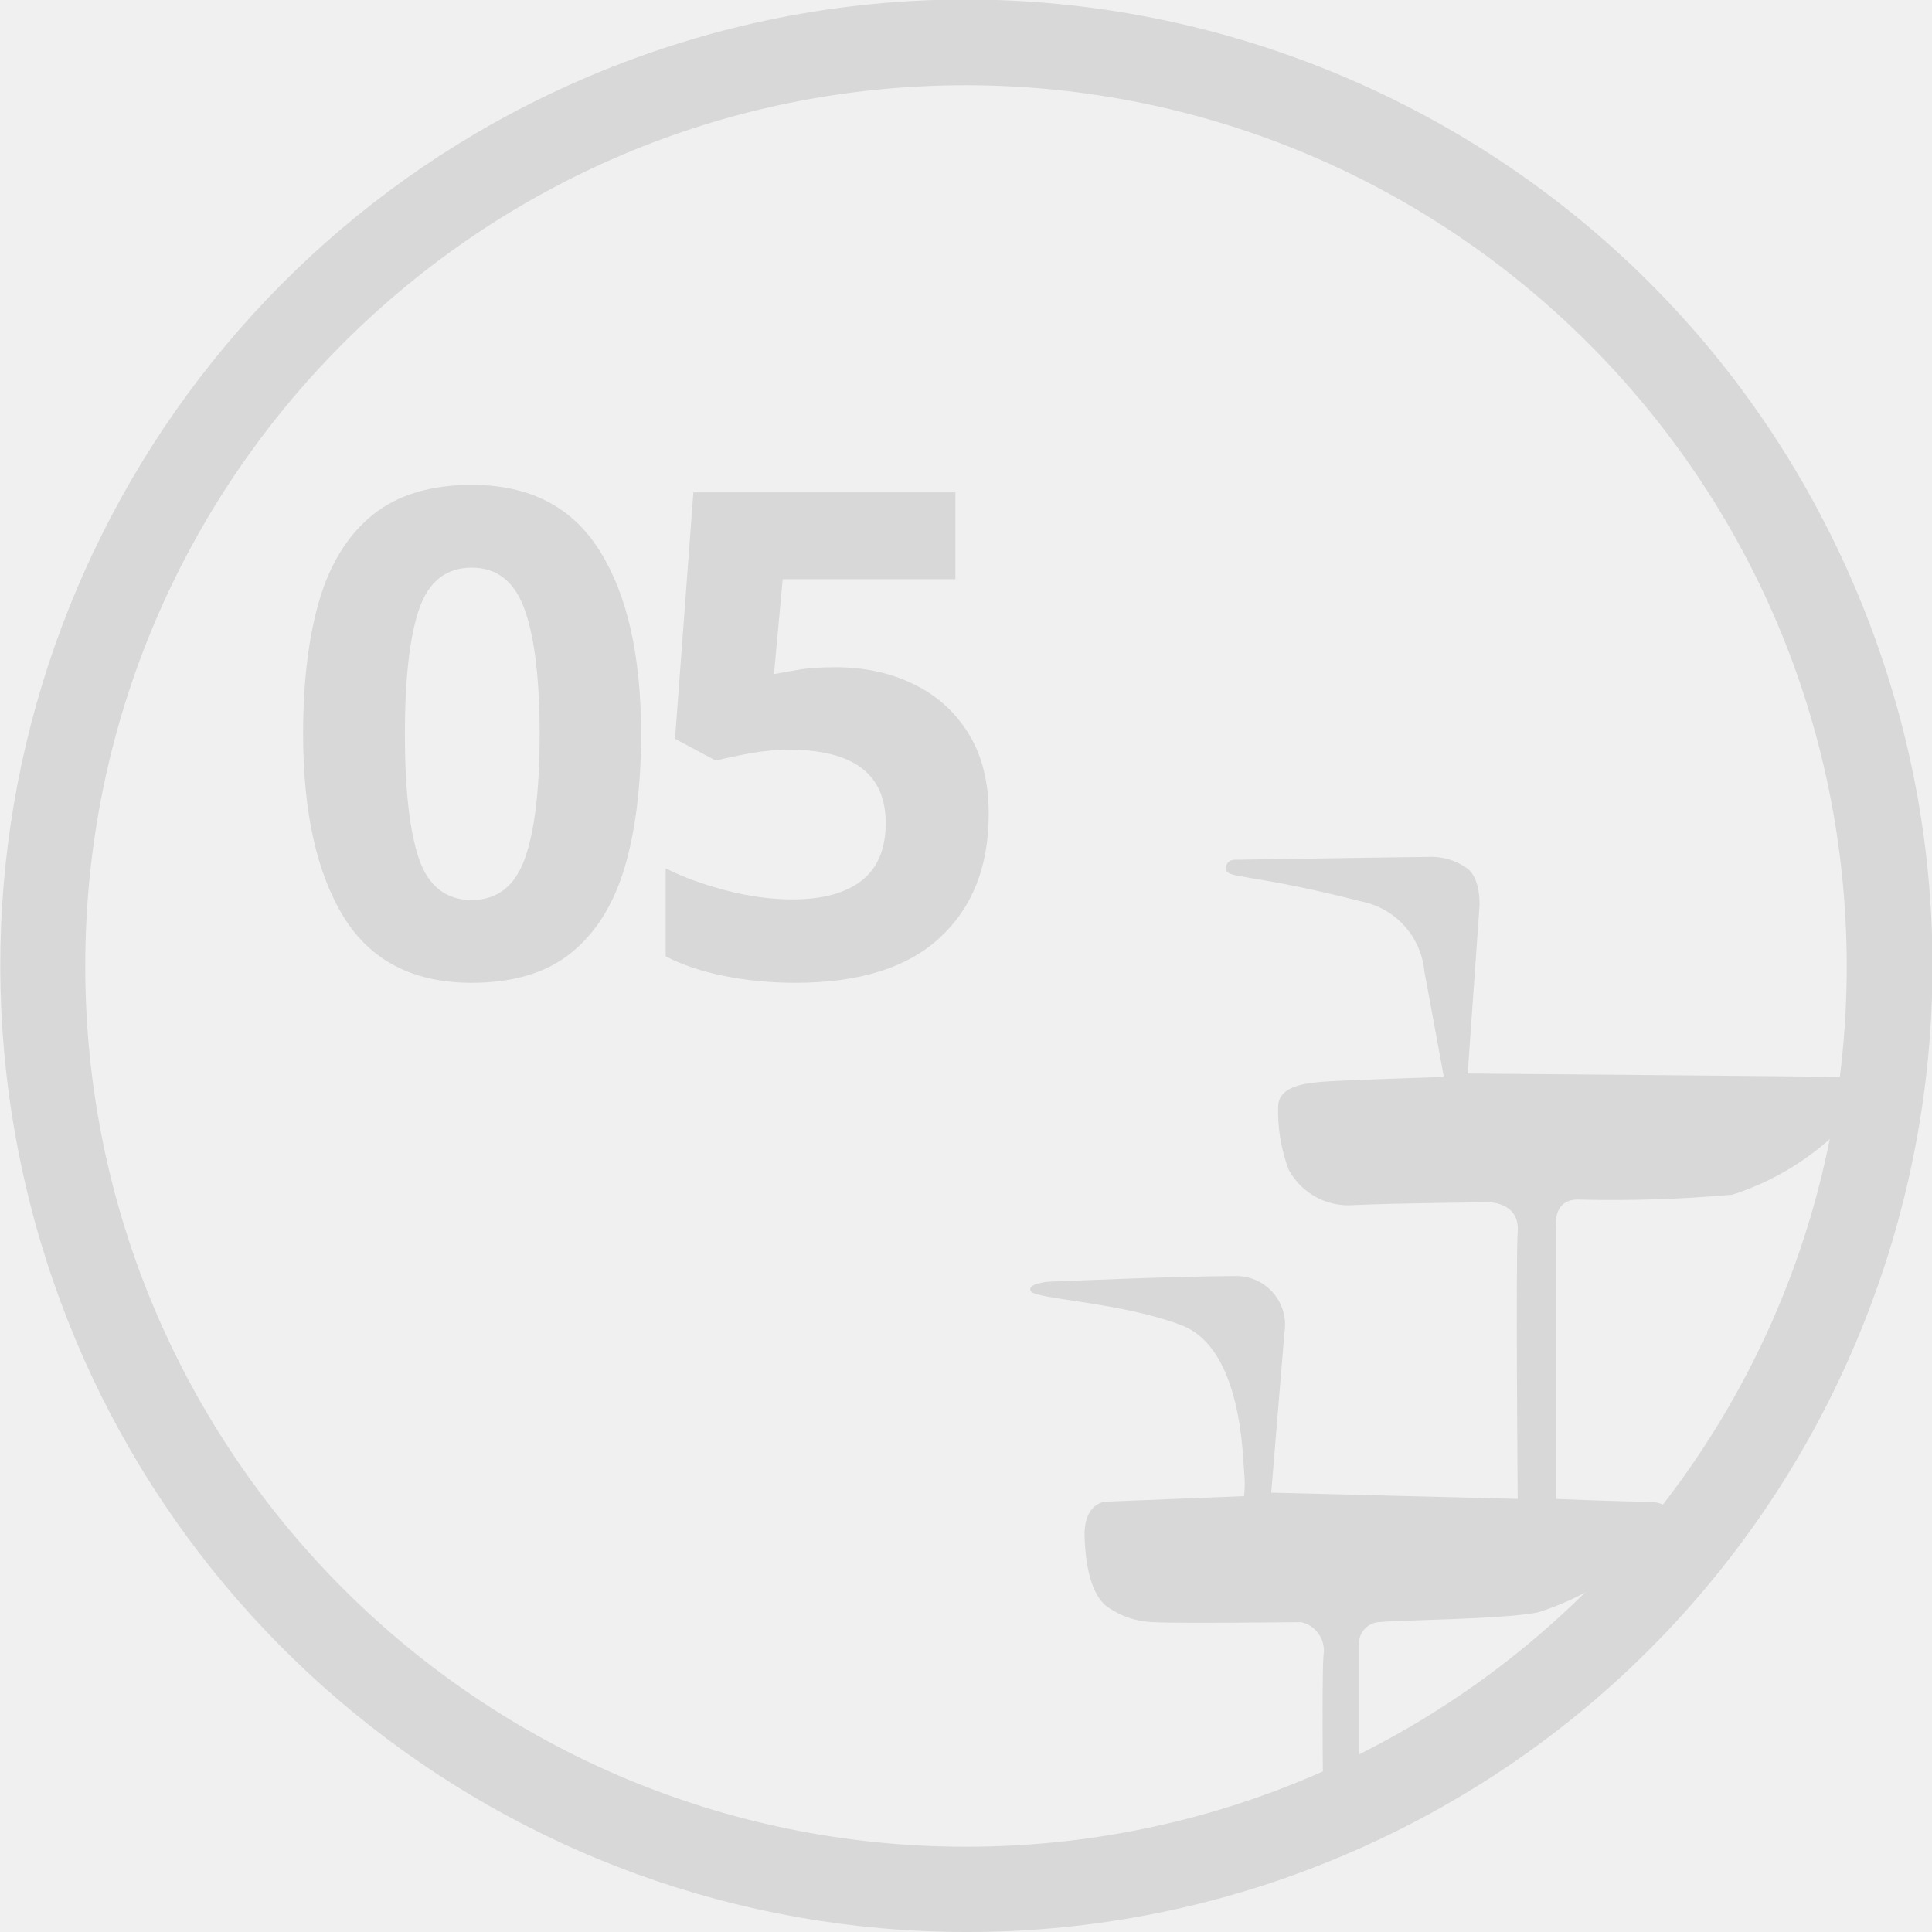
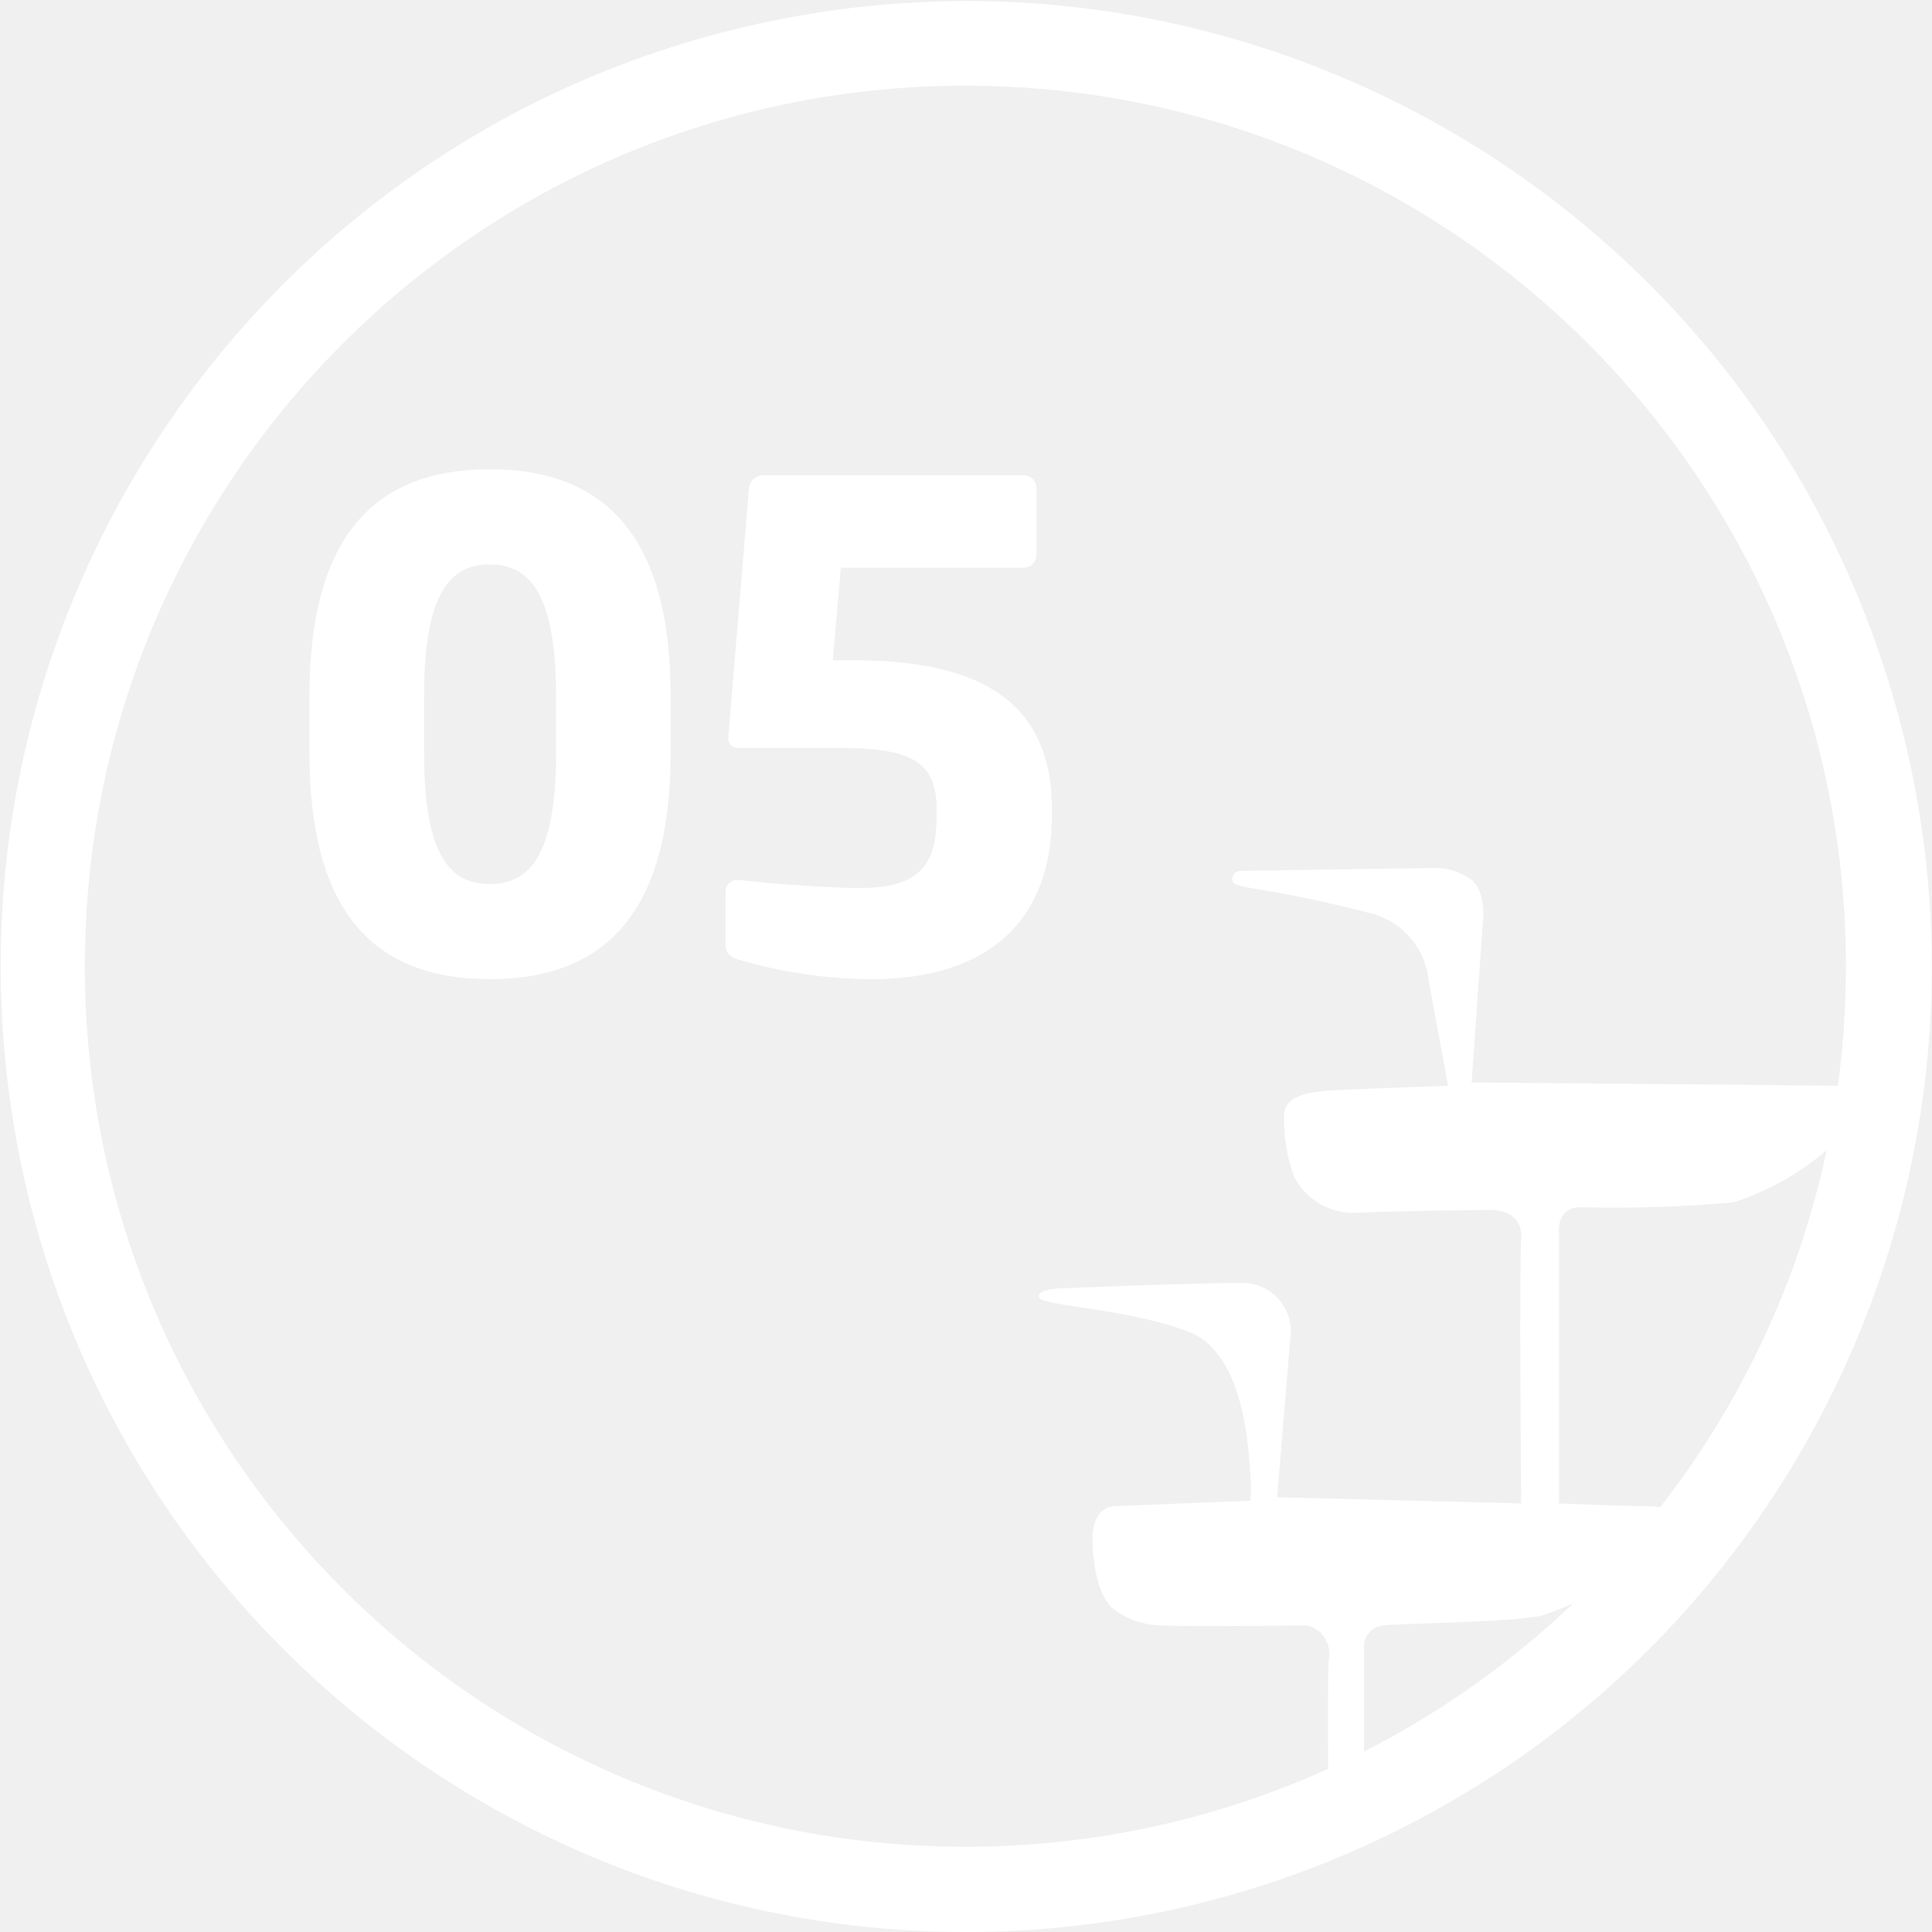
- <svg xmlns="http://www.w3.org/2000/svg" width="97" height="97" viewBox="0 0 97 97">
-   <g id="그룹_71537" data-name="그룹 71537" transform="translate(0 0.043)">
-     <path id="패스_68195" data-name="패스 68195" d="M2484.74,4694.511c0,.524,1.188.21,6.782,1.643a3.954,3.954,0,0,1,3.181,3.5l.979,5.314s-5.384.174-6.118.245-2.132.174-2.2,1.188a8.378,8.378,0,0,0,.524,3.218,3.407,3.407,0,0,0,3.287,1.783c2.063-.1,6.782-.14,6.782-.14s1.539,0,1.434,1.468,0,13.424,0,13.424l-12.376-.314.665-8.042a2.448,2.448,0,0,0-2.518-2.831c-2.831,0-9.159.28-9.265.28s-1.188.1-.944.489,4.615.558,7.587,1.712,3.042,6.5,3.112,7.307a5.806,5.806,0,0,1,0,1.259l-6.957.28s-1.119.035-1.049,1.818.455,2.867,1.049,3.392a4.191,4.191,0,0,0,2.447.839c.944.07,7.377,0,7.377,0a1.46,1.46,0,0,1,1.119,1.679c-.1,1.468,0,8.949,0,8.949h1.784v-9.614a1.076,1.076,0,0,1,.979-1.014c.944-.106,6.258-.14,8.006-.49a14.189,14.189,0,0,0,5.978-3.741c.909-1.223.734-1.818-.524-1.818s-4.545-.14-4.545-.14v-13.7s-.175-1.294,1.049-1.329a67.971,67.971,0,0,0,7.8-.245,13.624,13.624,0,0,0,5.664-3.53c.908-1.084,1.468-2.343,0-2.377s-18.949-.176-18.949-.176l.594-8.425s.07-1.329-.594-1.854a3.061,3.061,0,0,0-1.993-.595c-.594,0-9.58.14-9.58.14S2484.74,4693.987,2484.74,4694.511Z" transform="translate(-2423.191 -4650.942)" fill="#d8d8d8" />
-     <path id="빼기_110" data-name="빼기 110" d="M48.5,97A48.513,48.513,0,0,1,29.622,3.811,48.512,48.512,0,0,1,67.378,93.189,48.2,48.2,0,0,1,48.5,97Zm0-92.721A44.22,44.22,0,1,0,92.72,48.5,44.271,44.271,0,0,0,48.5,4.279Z" transform="translate(0 -0.043)" fill="#d8d8d8" />
-     <text id="_05" data-name="05" transform="translate(35 48.957)" fill="#d8d8d8" font-size="34" font-family="NeoSans-Bold, NeoSans" font-weight="700" letter-spacing="-0.05em">
-       <tspan x="-21" y="0">05</tspan>
-     </text>
+ <svg xmlns="http://www.w3.org/2000/svg" width="98.007" height="98.025" viewBox="0 0 98.007 98.025">
+   <g id="stamp05" transform="translate(-539.997 -110)">
+     <path id="패스_82416" data-name="패스 82416" d="M520.53,44.637c0,.524,1.188.21,6.782,1.643a3.954,3.954,0,0,1,3.181,3.5l.979,5.314s-5.384.174-6.118.245-2.132.174-2.2,1.188a8.368,8.368,0,0,0,.524,3.218,3.407,3.407,0,0,0,3.287,1.783c2.063-.1,6.782-.14,6.782-.14s1.539,0,1.434,1.468,0,13.424,0,13.424L522.8,75.966l.665-8.042a2.448,2.448,0,0,0-2.032-2.8,2.4,2.4,0,0,0-.486-.028c-2.831,0-9.159.279-9.265.279s-1.188.1-.944.489,4.615.558,7.587,1.712,3.042,6.5,3.112,7.307a5.765,5.765,0,0,1,0,1.259l-6.957.28s-1.119.035-1.049,1.818.455,2.867,1.049,3.392a4.2,4.2,0,0,0,2.447.839c.944.069,7.377,0,7.377,0a1.46,1.46,0,0,1,1.119,1.679c-.1,1.468,0,8.949,0,8.949h1.784V83.482a1.075,1.075,0,0,1,.979-1.014c.944-.106,6.258-.14,8.006-.49a14.188,14.188,0,0,0,5.978-3.741c.909-1.224.734-1.818-.524-1.818s-4.545-.14-4.545-.14v-13.7s-.175-1.294,1.049-1.329a67.911,67.911,0,0,0,7.8-.245,13.622,13.622,0,0,0,5.664-3.53c.908-1.084,1.468-2.342,0-2.377s-18.949-.175-18.949-.175l.594-8.425s.07-1.329-.594-1.854a3.055,3.055,0,0,0-1.993-.6c-.594,0-9.58.14-9.58.14s-.567-.075-.567.449" transform="translate(81.997 110)" fill="#fff" />
+     <path id="패스_82417" data-name="패스 82417" d="M506.981,98.025a48.983,48.983,0,1,1,19.073-3.849,49.013,49.013,0,0,1-19.073,3.849m0-93.677a44.676,44.676,0,1,0,44.676,44.677A44.676,44.676,0,0,0,506.981,4.348" transform="translate(81.997 110)" fill="#fff" />
+     <path id="패스_82418" data-name="패스 82418" d="M482.847,49.68c-5.779,0-9.145-3.3-9.145-11.456V35.3c0-8.159,3.366-11.491,9.145-11.491s9.179,3.332,9.179,11.491v2.924c0,8.158-3.4,11.456-9.179,11.456m3.366-14.38c0-5.372-1.462-6.664-3.366-6.664s-3.331,1.292-3.331,6.664v2.924c0,5.371,1.427,6.629,3.331,6.629s3.366-1.258,3.366-6.629Z" transform="translate(81.997 110)" fill="#fff" />
+     <path id="패스_82419" data-name="패스 82419" d="M502.193,49.68a24.193,24.193,0,0,1-6.7-.985c-.34-.1-.68-.273-.68-.748V45.261a.589.589,0,0,1,.612-.612h.068c2.141.238,4.861.408,6.119.408,3.23,0,3.91-1.36,3.91-3.706v-.272c0-2.278-1.054-3.128-4.828-3.128h-5.269a.486.486,0,0,1-.476-.475v-.034l1.054-12.681a.727.727,0,0,1,.68-.646H509.91a.654.654,0,0,1,.68.646v3.4a.654.654,0,0,1-.68.646h-9.247l-.408,4.692h.986c5.882,0,10.131,1.665,10.131,7.581v.272c0,5.372-3.23,8.329-9.179,8.329" transform="translate(81.997 110)" fill="#fff" />
  </g>
</svg>
